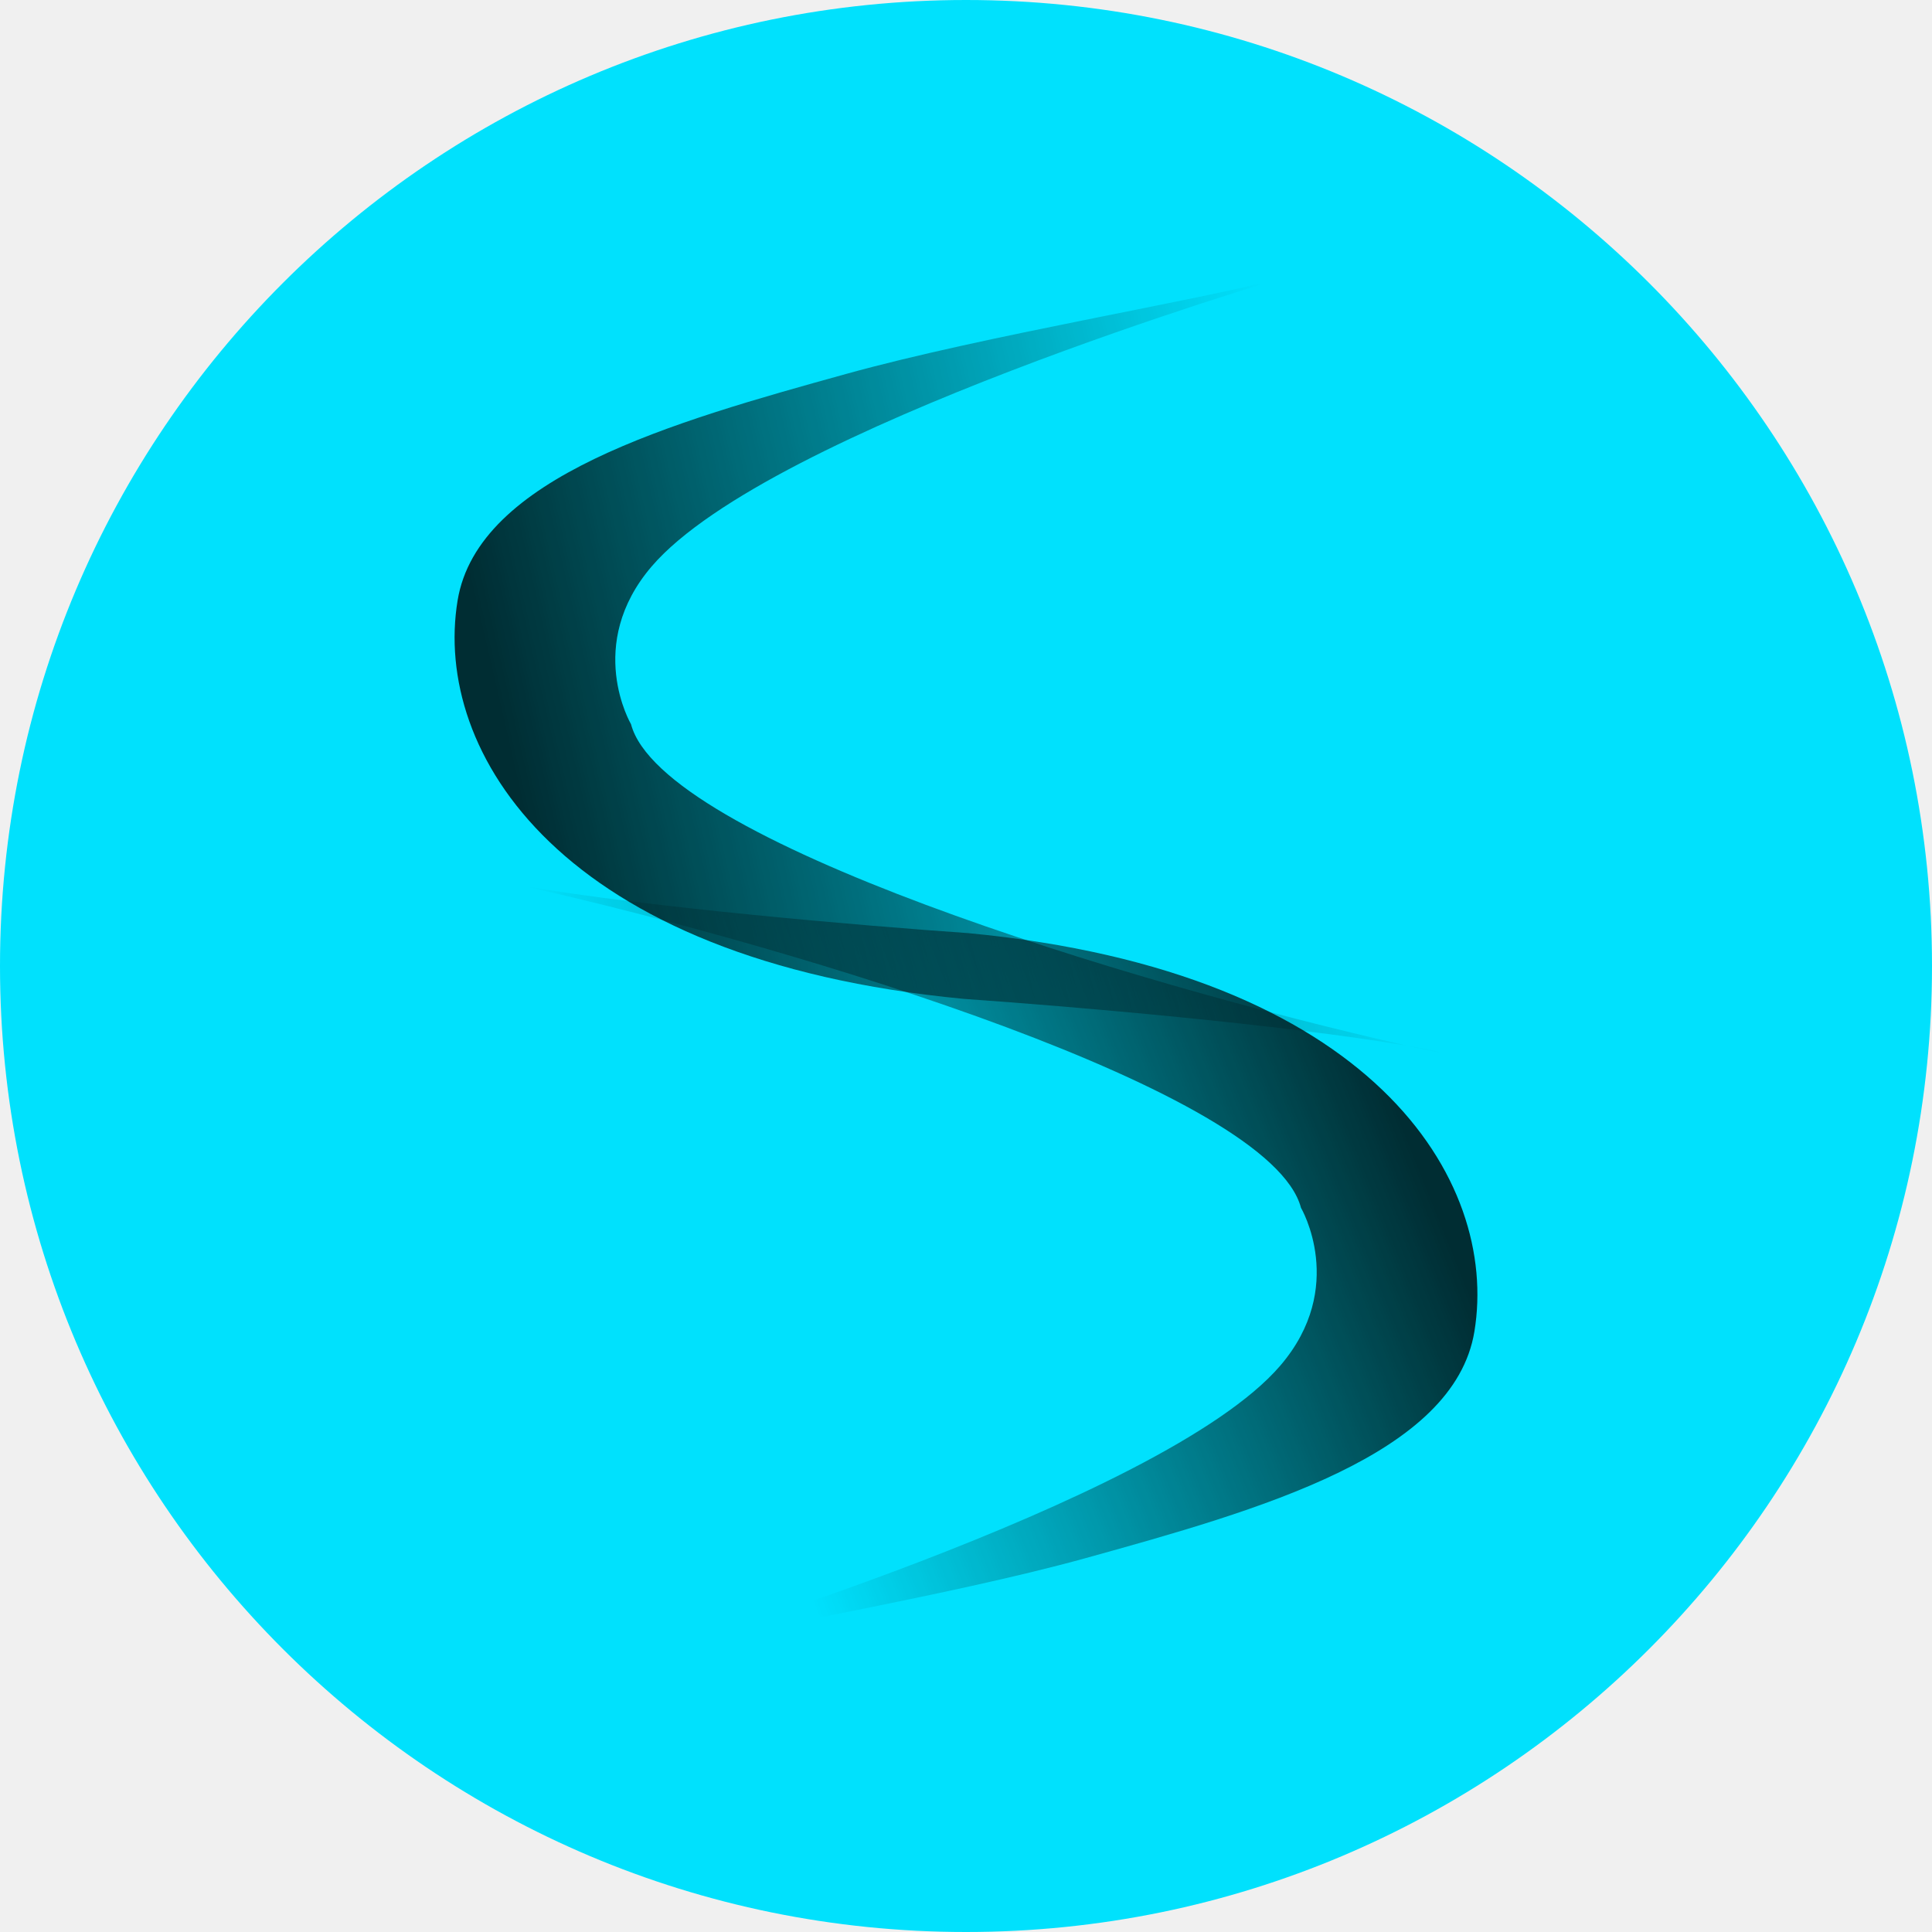
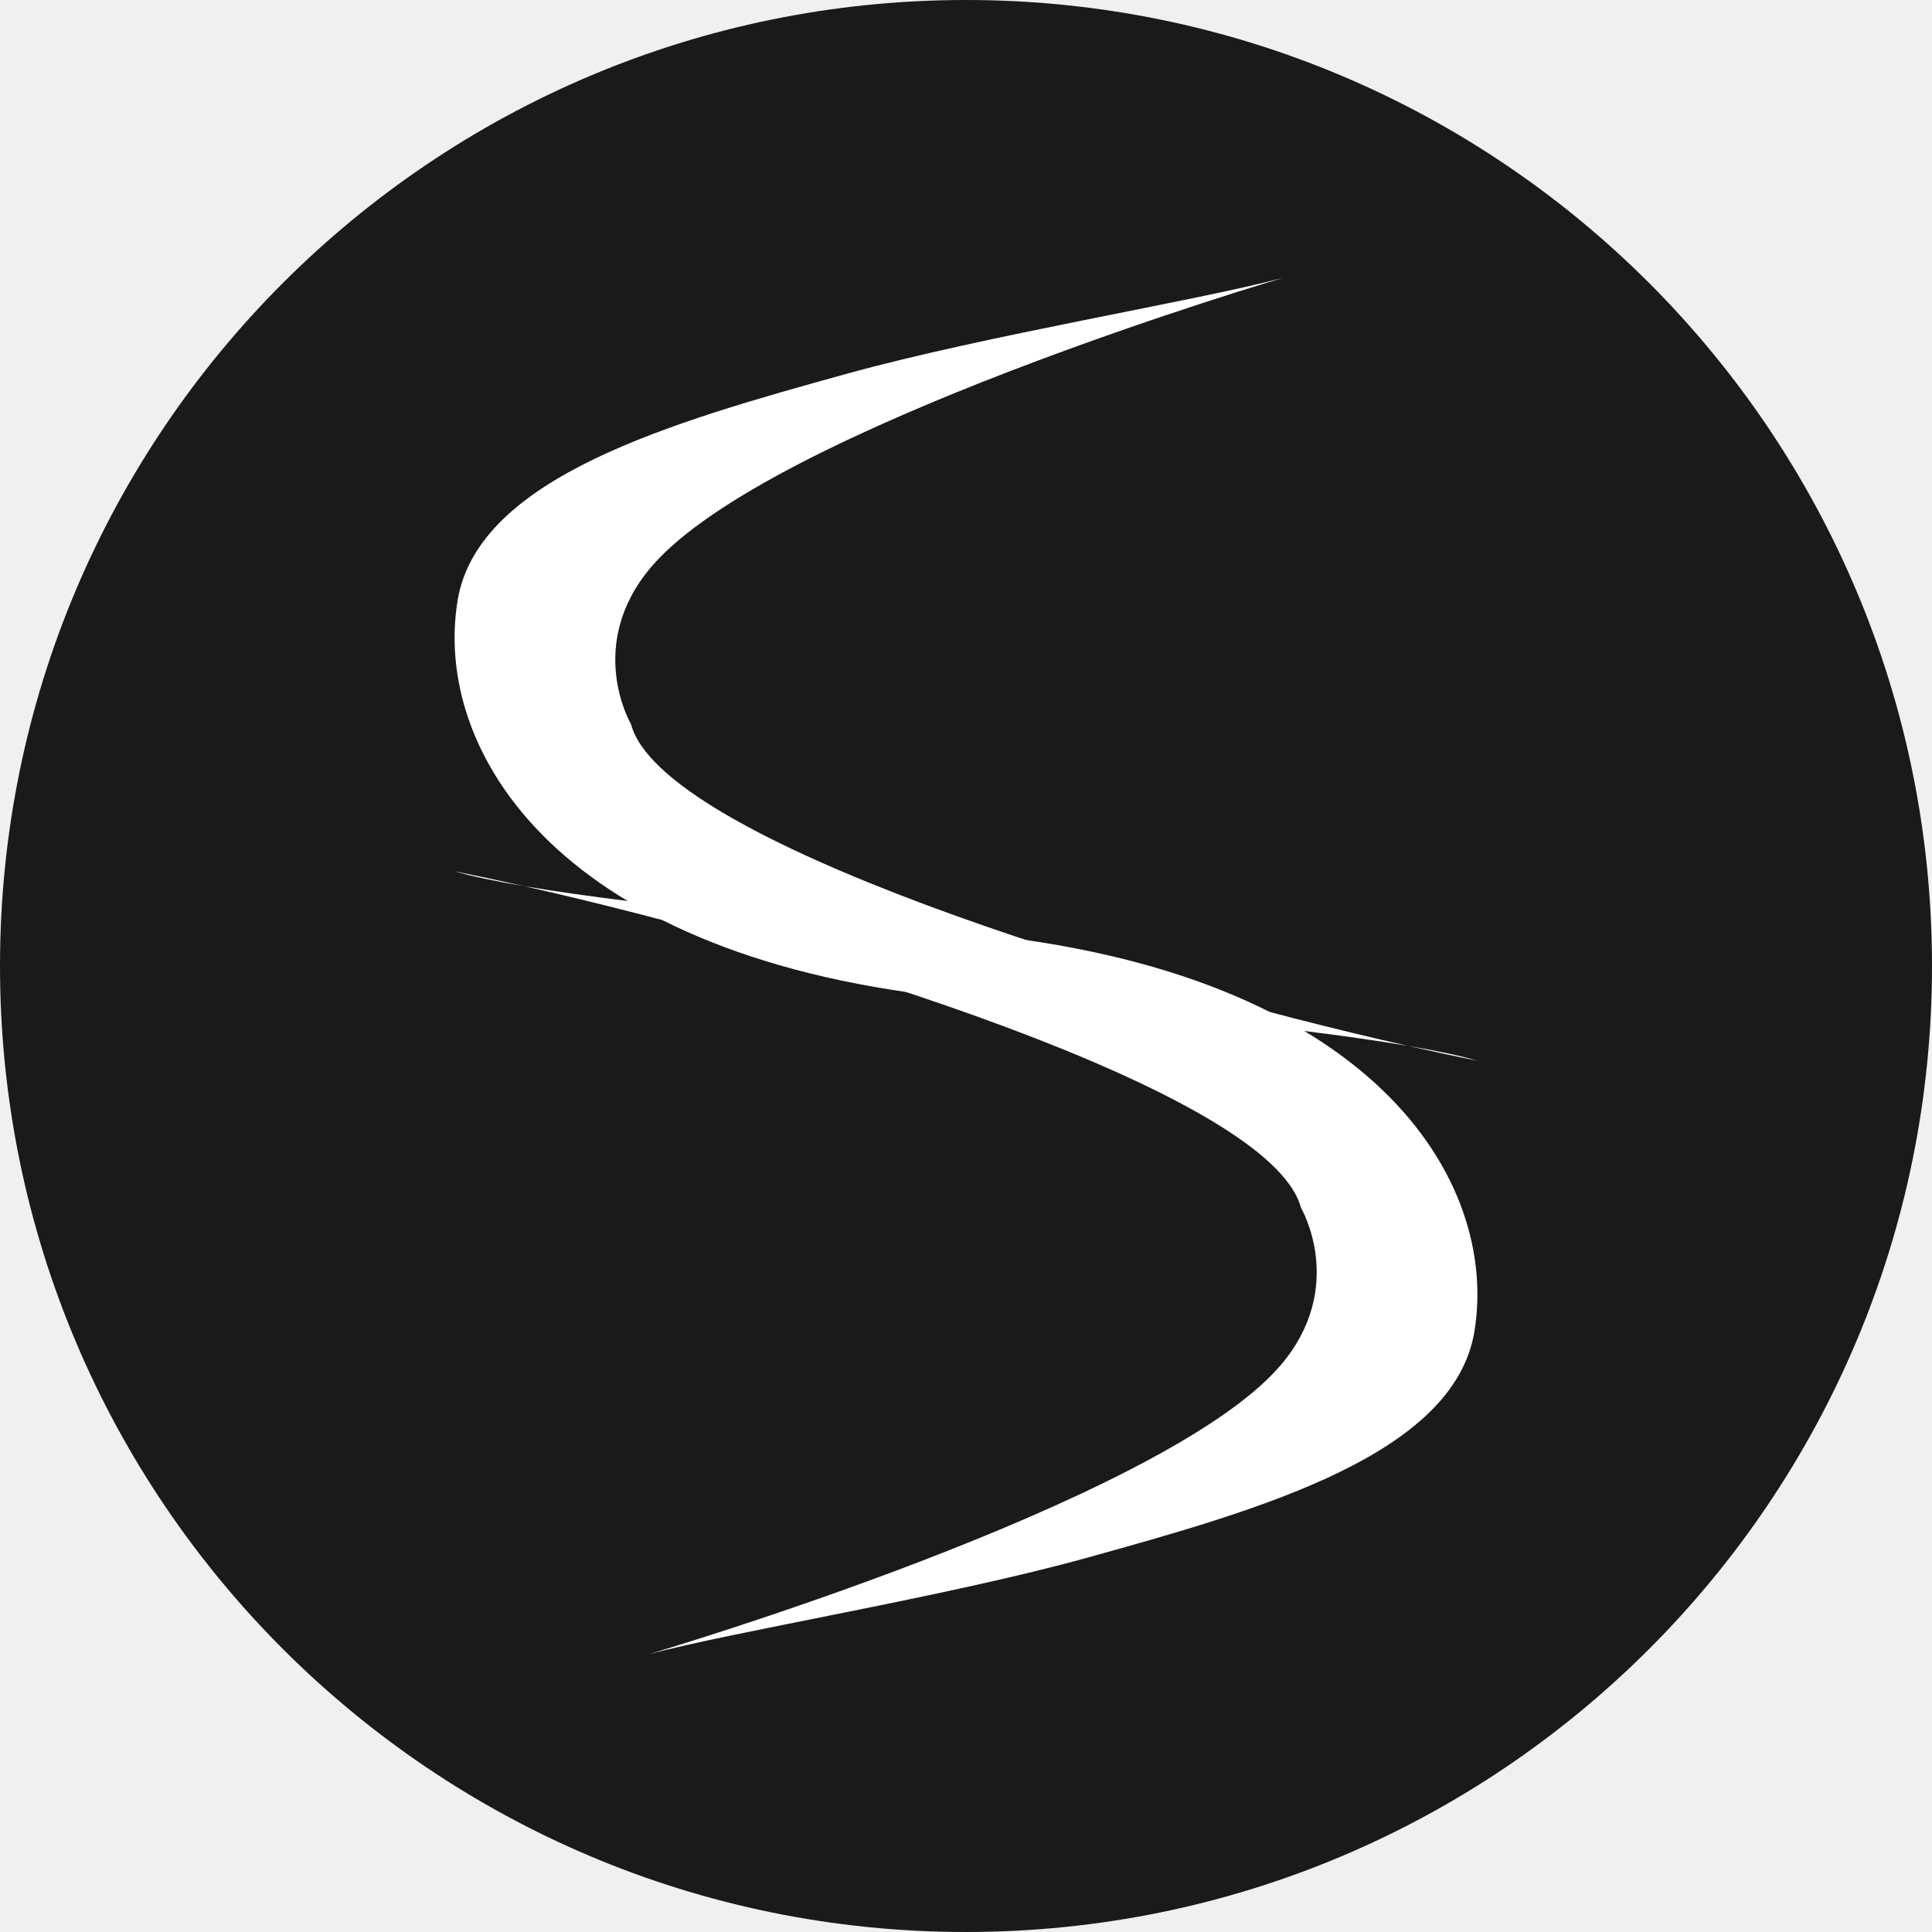
<svg xmlns="http://www.w3.org/2000/svg" width="153" height="153" viewBox="0 0 153 153" fill="none">
-   <rect width="153" height="153" rx="76.5" fill="#00E1FD" />
-   <path opacity="0.8" d="M67.003 29.614C77.992 26.568 94.84 23.813 101.616 22C101.616 22 60.962 33.965 51.62 44.842C46.273 51.067 49.972 57.351 49.972 57.351C52.394 66.544 89.311 77.817 111.488 82.823C113.729 83.205 115.623 83.599 117 84C115.301 83.661 113.452 83.266 111.488 82.823C101.565 81.133 84.859 79.697 76.343 79.105C44.258 76.06 34.272 59.526 36.237 47.561C37.844 37.772 53.268 33.421 67.003 29.614Z" fill="url(#paint0_linear_777_9981)" />
-   <path opacity="0.8" d="M85.997 123.386C75.008 126.432 58.16 129.187 51.384 131C51.384 131 92.038 119.035 101.38 108.158C106.727 101.933 103.028 95.649 103.028 95.649C100.606 86.456 63.689 75.183 41.512 70.177C39.271 69.795 37.377 69.401 36 69C37.699 69.339 39.548 69.734 41.512 70.177C51.435 71.867 68.141 73.303 76.657 73.895C108.742 76.94 118.728 93.474 116.763 105.439C115.155 115.228 99.732 119.579 85.997 123.386Z" fill="url(#paint1_linear_777_9981)" />
+   <g clip-path="url(#clip0_2186_15077)">
+     <path d="M153 76.5C153 34.25 118.75 0 76.5 0C34.25 0 0 34.25 0 76.5C0 118.75 34.25 153 76.5 153C118.75 153 153 118.75 153 76.5Z" fill="#1A1A1A" />
+     <path d="M67.003 29.614C77.992 26.568 94.84 23.813 101.616 22C101.616 22 60.962 33.965 51.62 44.842C46.273 51.067 49.972 57.351 49.972 57.351C52.394 66.544 89.311 77.817 111.488 82.823C113.729 83.205 115.623 83.599 117 84C115.301 83.661 113.452 83.266 111.488 82.823C101.565 81.133 84.859 79.697 76.343 79.105C44.258 76.06 34.272 59.526 36.237 47.561C37.844 37.772 53.268 33.421 67.003 29.614Z" fill="white" />
+     <path d="M85.997 123.386C75.008 126.432 58.16 129.187 51.384 131C51.384 131 92.038 119.035 101.38 108.158C106.727 101.933 103.028 95.649 103.028 95.649C100.606 86.456 63.689 75.183 41.512 70.177C39.271 69.795 37.377 69.401 36 69C37.699 69.339 39.548 69.734 41.512 70.177C51.435 71.867 68.141 73.303 76.657 73.895C108.742 76.94 118.728 93.474 116.763 105.439C115.155 115.228 99.732 119.579 85.997 123.386Z" fill="white" />
+   </g>
  <defs>
-     <linearGradient id="paint0_linear_777_9981" x1="105.463" y1="45.93" x2="40.699" y2="60.9" gradientUnits="userSpaceOnUse">
-       <stop stop-opacity="0" />
-       <stop offset="1" />
-     </linearGradient>
-     <linearGradient id="paint1_linear_777_9981" x1="59" y1="113.5" x2="112.273" y2="92.151" gradientUnits="userSpaceOnUse">
-       <stop stop-opacity="0" />
-       <stop offset="1" />
-     </linearGradient>
+     <clipPath id="clip0_2186_15077">
+       <rect width="153" height="153" fill="white" />
+     </clipPath>
  </defs>
</svg>
